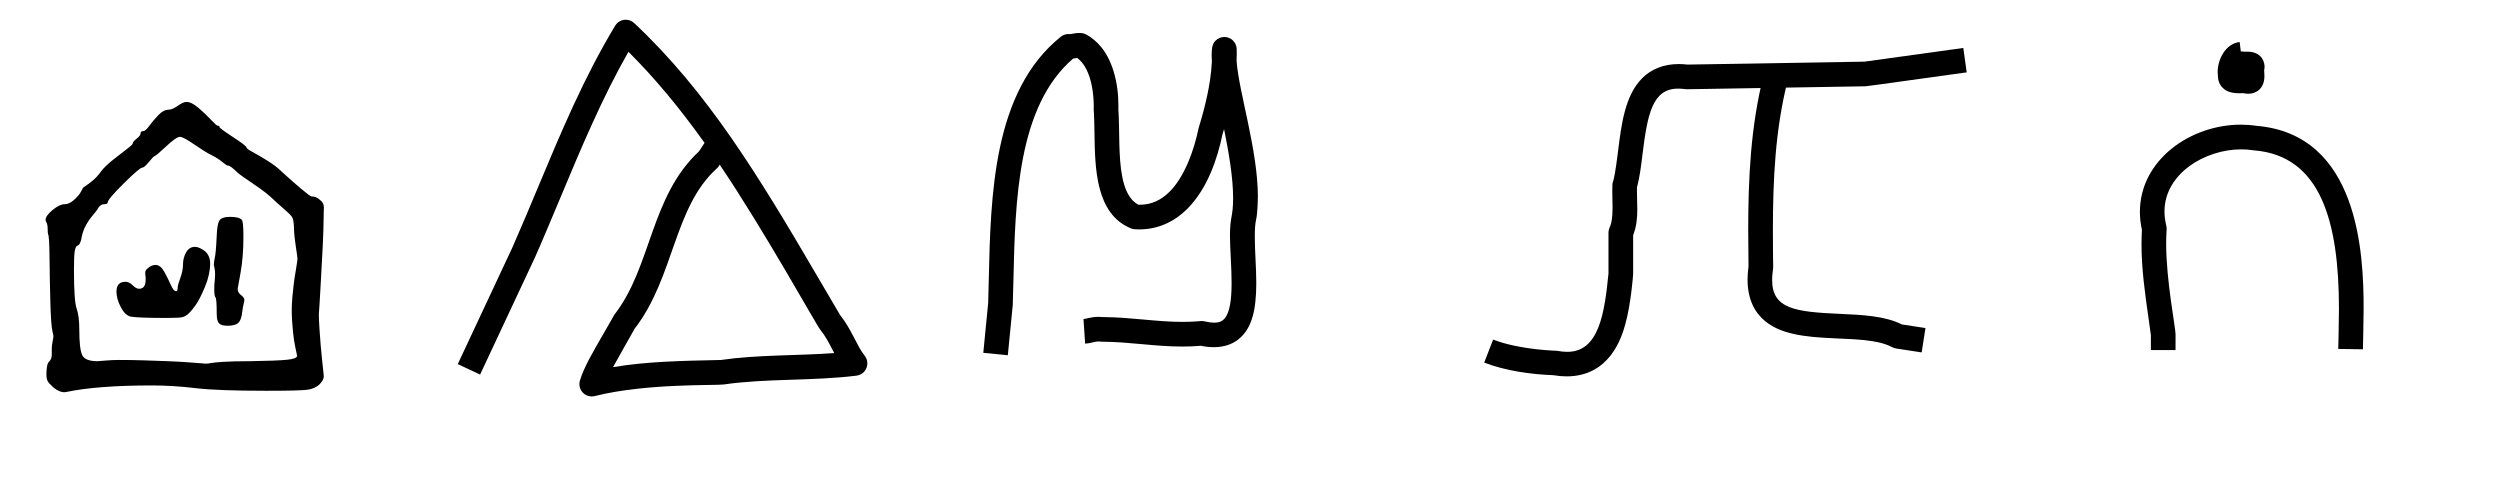
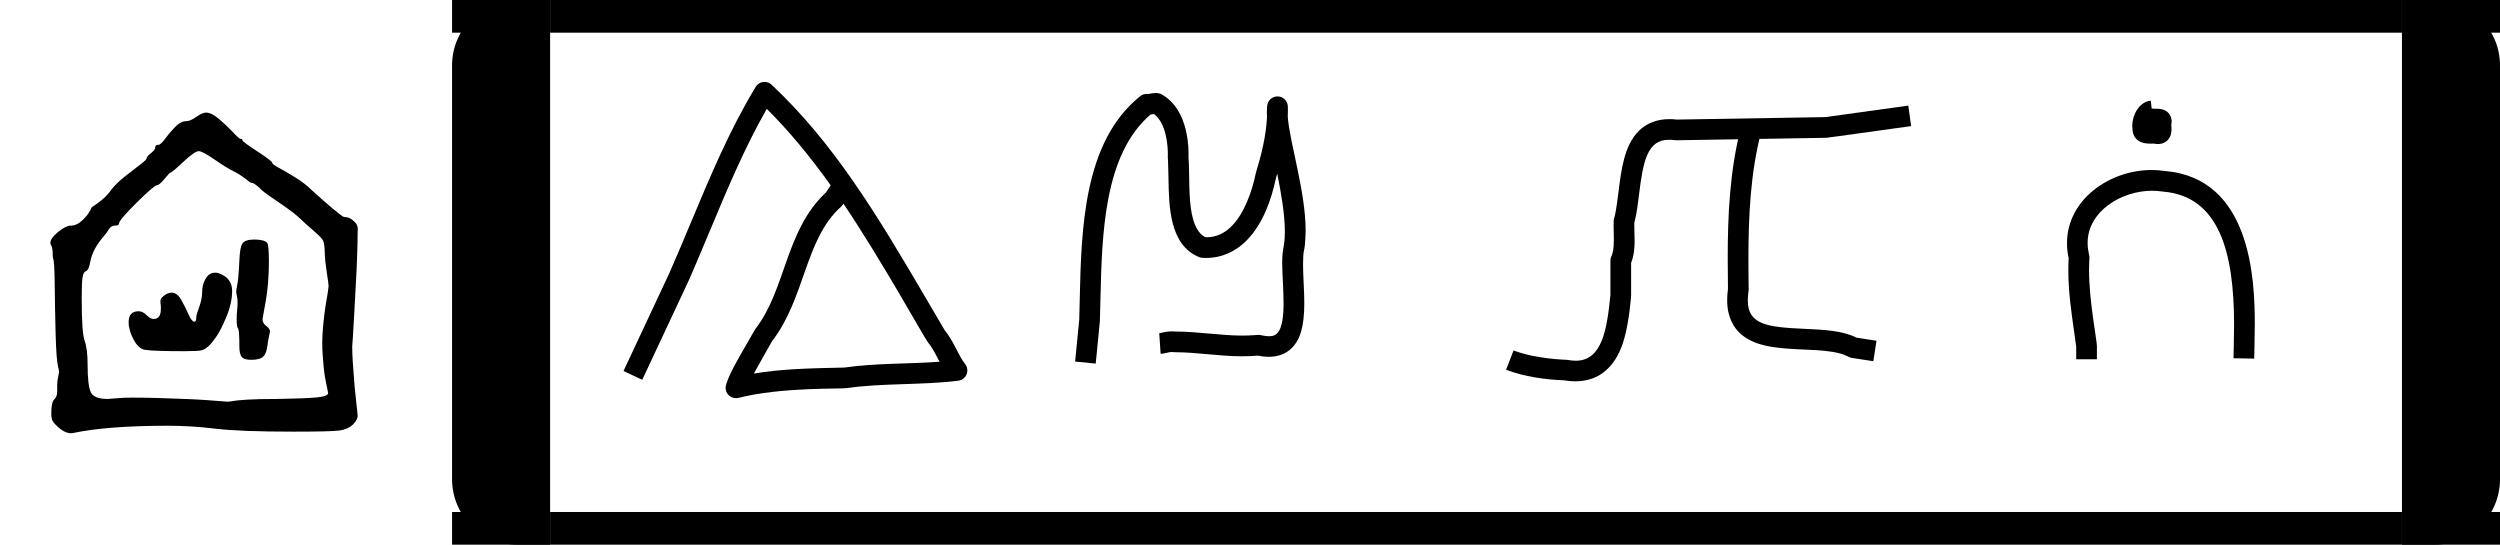
- <svg xmlns="http://www.w3.org/2000/svg" version="1.1" width="5070" height="1000" viewBox="0 0 5070 1000">
+ <svg xmlns="http://www.w3.org/2000/svg" version="1.1" width="4590" height="1000" viewBox="0 0 4590 1000">
  <path d="M126 137Q126 137 126 151Q126 160 128.0 169.0Q130 178 130 182Q130 184 128 192Q124 208 122.5 266.0Q121 324 120.5 375.0Q120 426 117 430Q116 433 116.0 443.5Q116 454 112 461Q111 462 111 465Q111 475 128.0 489.0Q145 503 157 503Q168 503 179.0 512.5Q190 522 195.5 531.0Q201 540 201 541Q201 543 207.5 547.0Q214 551 225.5 560.5Q237 570 246 583Q256 596 275.5 611.5Q295 627 309.0 637.5Q323 648 323 651Q323 655 332.5 662.5Q342 670 342 675Q342 681 349 681Q354 681 363.5 694.0Q373 707 385.5 720.0Q398 733 410 733Q419 733 432.5 742.5Q446 752 454 752Q466 752 483.0 737.5Q500 723 513.5 708.5Q527 694 530 694Q533 694 533.5 693.5Q534 693 534 691Q534 688 567.0 666.5Q600 645 600 641Q600 638 614.0 630.5Q628 623 650.0 609.5Q672 596 687 581Q711 559 733.0 540.5Q755 522 758 522Q762 522 767.5 520.5Q773 519 781.5 511.0Q790 503 788 489Q788 472 787.0 440.0Q786 408 784.0 374.0Q782 340 780.5 309.0Q779 278 777.5 257.5Q776 237 776 236Q776 221 777.5 199.5Q779 178 780.5 159.0Q782 140 784.0 123.0Q786 106 787.0 95.0Q788 84 788 84Q788 75 777 64Q766 54 748.0 51.5Q730 49 647 49Q529 49 475.0 55.5Q421 62 370 62Q237 62 161 46Q147 43 129 58Q119 67 116.0 72.5Q113 78 113 89Q113 114 119.5 120.0Q126 126 126 137ZM291 124Q320 124 351.5 123.0Q383 122 408.5 121.0Q434 120 455.0 118.5Q476 117 488.5 116.0Q501 115 501 115Q506 115 513.5 116.5Q521 118 544.5 119.5Q568 121 609 121Q674 122 698.5 124.5Q723 127 723 134Q723 134 722.5 136.5Q722 139 721.0 144.0Q720 149 718.5 156.0Q717 163 715.5 172.5Q714 182 713.0 193.0Q712 204 711.0 217.5Q710 231 710 245Q710 259 711.5 276.5Q713 294 715.0 310.0Q717 326 719.5 339.5Q722 353 723.0 361.5Q724 370 724 370Q724 374 720.0 399.5Q716 425 715.5 444.0Q715 463 712.0 469.5Q709 476 696 487Q693 490 686.0 496.0Q679 502 674.0 506.5Q669 511 666 514Q650 530 618.0 551.5Q586 573 578 580Q561 597 555 597Q552 597 548.0 600.5Q544 604 535.0 610.5Q526 617 514 623Q501 629 473.5 648.0Q446 667 438 667Q429 667 404.0 643.5Q379 620 376 620Q374 620 362.5 606.0Q351 592 346 592Q340 592 301.0 553.5Q262 515 262 507Q262 503 253 503Q245 503 239 494Q237 489 227.0 477.5Q217 466 209.5 452.5Q202 439 199 424Q196 404 188 402Q184 400 182.0 389.5Q180 379 180 344Q180 267 186.5 249.0Q193 231 193 197Q193 151 200.0 136.0Q207 121 237 121Q241 121 256.5 122.5Q272 124 291 124Z" transform="translate(0.00,833.33) scale(0.8333,-0.8333)" fill="#000000" />
  <path d="m 432.427,-300.259 c 0,-4 2.167,-11.833 6.5,-23.5 4.333,-11.667 6.5,-22.833 6.5,-33.5 0,-10 2.5,-19.5 7.5,-28.5 5,-9 12.167,-13.5 21.5,-13.5 4.667,0 10,1.667 16,5 14,7.333 21,19 21,35 0,18 -4.167,37 -12.5,57 -8.333,20 -15.667,34.5 -22,43.5 -6.333,9 -11.5,15.5 -15.5,19.5 -6,6 -11.667,9.667 -17,11 -5.333,1.333 -18,2 -38,2 -45.333,0 -74.333,-1 -87,-3 -9.333,-1.333 -17.667,-8.833 -25,-22.5 -7.333,-13.667 -11,-26.5 -11,-38.5 0,-16 7.333,-24 22,-24 6,0 11.833,2.833 17.5,8.5 5.667,5.667 10.833,8.5 15.5,8.5 10.667,0 16,-7.333 16,-22 v -7 c -1.333,-7.333 -1.333,-12.333 0,-15 1.333,-2.667 4.333,-5.667 9,-9 5.333,-3.333 10.333,-5 15,-5 8,0 15,5.333 21,16 6,10.667 11.333,21.333 16,32 4.667,10.667 9,16 13,16 2.667,0 4,-3 4,-9 z m 95,-126 c 0.667,-18.667 2.833,-31 6.5,-37 3.667,-6 12.5,-9 26.5,-9 14,0 23.333,2.333 28,7 2.667,2.667 4,16.333 4,41 0,32.667 -2.333,62 -7,88 l -7,39 c 0,6.667 3,12 9,16 6,4.667 8.333,9.333 7,14 -2.667,11.333 -4.333,20.333 -5,27 -1.333,12.667 -4.5,21.333 -9.5,26 -5,4.667 -13.833,7 -26.5,7 -10,0 -16.833,-2 -20.5,-6 -3.667,-4 -5.5,-11.667 -5.5,-23 0,-24.667 -1,-38 -3,-40 -2,-2 -3,-8.667 -3,-20 0,-8 0.333,-14.333 1,-19 0.667,-7.333 1,-13.333 1,-18 0,-6 -0.5,-11 -1.5,-15 -1,-4 -1.5,-6.667 -1.5,-8 0,-3.333 0.667,-8.333 2,-15 2,-7.333 3.667,-25.667 5,-55 z" transform="translate(0.00,833.33) scale(0.8333,0.8333)" fill="#000000" />
-   <path d="M 457.02,666.69 C 456.60,667.48 420.13,731.68 413.26,744.54 C 480.65,733.33 546.25,731.82 631.91,730.04 C 706.68,719.20 787.62,721.53 861.83,716.02 C 849.49,692.25 843.96,681.58 833.54,668.70 C 824.91,658.02 720.62,468.66 629.58,334.03 C 626.67,338.61 626.20,339.35 623.73,341.58 C 535.96,420.70 537.88,561.78 457.02,666.69  Z M 370.00,804.00 C 356.19,804.00 345.00,792.81 345.00,779.00 C 345.00,776.62 345.34,774.23 346.02,771.93 C 354.08,744.47 375.01,709.50 393.75,676.97 C 393.97,676.57 415.60,638.50 416.29,637.62 C 491.15,541.89 488.84,398.52 587.58,306.88 C 591.73,300.38 594.73,296.42 598.83,289.73 C 546.46,216.35 495.83,156.12 444.47,105.06 C 391.17,198.47 349.00,299.17 306.58,400.64 C 306.07,401.86 263.39,503.93 254.64,522.62 L 143.64,759.62 C 143.64,759.62 98.36,738.41 98.36,738.38 L 209.24,501.64 C 226.73,462.00 243.55,421.75 260.45,381.32 C 307.00,269.97 354.06,157.15 417.60,52.07 C 419.15,49.50 425.79,40.00 439.00,40.00 C 445.15,40.00 451.30,42.26 456.10,46.77 C 605.10,186.66 707.52,354.94 831.60,567.16 C 845.71,591.30 859.69,615.21 873.63,638.77 C 897.87,669.36 906.72,700.11 923.64,721.52 C 927.21,726.05 929.00,731.52 929.00,737.00 C 929.00,749.65 919.58,760.24 907.14,761.80 C 818.95,772.88 722.27,767.24 637.68,779.73 C 621.18,782.16 480.15,776.97 376.15,803.23 C 374.13,803.74 372.07,804.00 370.00,804.00 Z" transform="translate(830.00,-0.00) scale(1,1)" fill="#000000" />
-   <path d="M 308.00,222.00 C 308.00,221.06 308.12,218.78 308.12,214.56 C 308.12,200.07 306.14,140.92 274.62,117.52 C 266.43,118.82 266.43,118.82 266.20,118.85 C 153.66,215.68 148.89,406.55 145.20,568.63 C 144.43,602.28 144.04,616.80 143.87,618.46 L 133.87,720.46 C 133.87,720.46 84.12,715.58 84.13,715.54 C 94.04,614.39 94.04,614.39 94.04,614.39 C 94.50,599.22 94.85,583.54 95.22,567.48 C 99.14,395.34 103.94,184.51 241.39,74.47 C 245.94,70.83 251.47,69.00 257.00,69.00 C 258.06,69.00 259.11,69.07 260.16,69.20 C 260.98,69.09 262.45,68.87 264.25,68.56 C 267.72,67.97 272.40,66.92 278.67,66.92 C 283.28,66.92 287.89,67.29 292.94,70.03 C 312.90,80.88 335.48,102.36 348.42,144.82 C 355.46,167.93 358.12,192.07 358.12,214.11 C 358.12,216.57 358.09,219.01 358.02,221.41 C 360.99,261.58 357.56,317.44 366.11,359.54 C 374.56,401.14 391.43,411.43 398.92,415.23 C 399.56,415.25 400.19,415.25 400.83,415.25 C 426.04,415.25 445.34,405.33 462.23,388.44 C 492.03,358.64 511.36,305.56 520.52,260.94 C 520.68,260.18 520.87,259.41 521.10,258.66 C 533.66,217.59 545.29,171.44 547.67,125.40 C 547.38,121.16 547.22,117.02 547.22,112.97 C 547.22,93.20 550.15,87.49 555.32,82.32 C 560.20,77.44 566.60,75.00 573.00,75.00 C 586.56,75.00 597.63,85.80 597.99,99.34 C 598.07,102.49 598.11,105.63 598.11,108.77 C 598.11,113.86 598.00,118.93 597.80,123.97 C 602.60,188.08 640.97,304.59 640.97,399.17 C 640.97,399.64 640.65,432.25 637.27,446.01 C 635.43,453.48 634.74,465.32 634.74,479.64 C 634.74,511.26 637.75,542.42 637.75,574.18 C 637.75,631.72 627.52,662.86 607.58,682.80 C 593.13,697.25 573.78,704.09 551.52,704.09 C 543.18,704.09 534.43,703.13 525.38,701.25 C 512.57,702.35 500.08,702.80 487.86,702.80 C 431.18,702.80 380.41,693.17 324.92,692.99 C 321.93,692.99 320.57,692.46 317.30,692.46 C 309.94,692.46 302.64,696.14 290.65,696.94 L 287.33,647.06 C 292.28,646.73 302.94,642.55 318.02,642.55 C 320.73,642.55 323.58,642.69 326.55,643.01 C 384.15,643.35 434.74,652.79 488.18,652.79 C 508.57,652.79 526.61,651.00 527.00,651.00 C 533.16,651.00 540.80,654.39 552.60,654.39 C 570.06,654.39 587.67,646.56 587.67,574.41 C 587.67,558.57 586.91,541.61 586.10,524.85 C 585.32,508.84 584.37,493.08 584.37,478.05 C 584.37,437.57 590.75,441.09 590.75,401.76 C 590.75,360.18 582.16,310.02 572.38,261.76 C 571.34,265.29 570.29,268.78 569.24,272.22 C 559.08,321.16 539.03,382.35 497.58,423.80 C 473.13,448.24 440.32,465.23 400.37,465.23 C 388.84,465.23 386.19,464.23 383.49,463.13 C 311.99,433.80 310.64,341.42 309.59,269.49 C 309.01,230.08 308.00,222.48 308.00,222.00 Z" transform="translate(1910.00,-0.00) scale(1,1)" fill="#000000" />
-   <path d="M 606.00,542.00 C 606.00,546.18 603.91,554.87 603.91,568.08 C 603.91,626.37 650.88,632.48 740.82,636.50 C 786.76,638.55 832.37,640.59 866.94,657.93 L 914.83,665.30 C 914.83,665.30 907.22,714.71 907.17,714.70 C 855.17,706.70 855.17,706.70 855.17,706.70 C 845.62,705.23 841.04,697.37 807.61,691.96 C 759.76,684.22 697.95,688.78 646.90,677.14 C 616.57,670.23 554.06,650.54 554.06,566.86 C 554.06,558.44 554.70,549.61 555.98,540.37 C 555.66,515.94 555.39,491.39 555.39,466.76 C 555.39,362.05 560.27,255.89 586.78,151.80 C 586.78,151.80 635.23,164.14 635.22,164.20 C 610.19,262.47 605.41,365.06 605.41,468.94 C 605.41,502.99 606.00,541.27 606.00,542.00  Z M 188.61,713.52 C 253.17,713.52 264.03,634.00 272.00,554.74 L 272.00,472.00 C 272.00,458.65 280.28,461.80 280.28,420.74 C 280.28,419.96 279.71,388.35 279.71,388.02 C 279.71,353.88 280.47,395.07 291.49,306.05 C 298.20,251.85 305.43,193.50 340.54,158.39 C 358.87,140.06 384.10,129.89 414.62,129.89 C 420.36,129.89 426.27,130.25 432.37,130.98 L 791.06,125.03 C 791.06,125.03 991.54,97.24 991.59,97.24 L 998.46,146.76 C 804.56,173.63 795.49,174.96 793.42,174.99 L 431.00,181.00 C 427.46,181.00 422.24,179.74 413.12,179.74 C 360.94,179.74 351.03,232.07 341.10,312.24 C 338.20,335.68 335.46,358.94 329.84,379.96 C 329.75,382.50 329.71,385.14 329.71,387.86 C 329.71,389.00 330.44,424.31 330.44,424.67 C 330.44,441.15 329.05,459.17 322.00,477.10 L 322.00,556.00 C 322.00,557.04 317.74,616.22 305.93,658.28 C 298.73,683.89 274.89,763.28 187.01,763.28 C 178.49,763.28 169.59,762.51 160.32,760.91 C 114.76,759.15 63.76,752.23 19.97,735.32 C 19.97,735.32 37.99,688.67 38.03,688.68 C 93.01,709.92 166.24,711.18 167.53,711.42 C 175.39,712.86 182.37,713.52 188.61,713.52 Z" transform="translate(2990.00,-0.00) scale(1,1)" fill="#000000" />
-   <path d="M 474.34,104.34 C 474.49,104.33 475.05,104.30 475.85,104.30 C 478.10,104.30 480.15,104.54 482.03,104.91 C 483.35,104.83 485.02,104.73 487.04,104.73 C 521.74,104.73 522.55,132.59 522.55,135.21 C 522.55,137.88 522.21,140.31 521.70,142.49 C 521.83,147.38 522.26,149.86 522.26,154.03 C 522.26,180.65 504.37,190.15 489.71,190.15 C 486.01,190.15 482.51,189.63 479.50,188.93 C 476.61,188.98 473.81,189.13 470.84,189.13 C 449.83,189.13 441.65,182.14 437.34,177.83 C 430.73,171.23 427.88,161.97 427.88,153.61 C 427.88,153.45 427.88,153.30 427.88,153.14 C 427.57,150.66 427.42,148.21 427.42,145.78 C 427.42,121.84 442.42,88.73 472.05,85.18 L 474.34,104.34  Z M 323.00,494.91 C 323.00,568.75 342.00,664.06 342.00,678.00 L 342.00,710.00 L 292.00,710.00 L 292.00,679.66 C 290.37,667.36 288.62,655.00 286.85,642.57 C 280.06,594.88 272.99,546.02 272.99,495.42 C 272.99,485.73 273.25,475.97 273.82,466.14 C 271.03,453.63 269.72,441.43 269.72,429.62 C 269.72,324.96 371.67,252.82 474.34,252.82 C 484.93,252.82 495.49,253.59 505.92,255.16 C 713.64,272.30 723.43,515.14 723.43,625.09 C 723.43,651.13 722.00,707.55 721.99,708.38 L 672.01,707.62 C 672.02,706.80 673.39,652.31 673.39,626.34 C 673.39,450.27 636.84,315.63 501.02,304.92 C 500.39,304.87 499.76,304.79 499.13,304.70 C 491.31,303.48 483.31,302.89 475.25,302.89 C 401.47,302.89 319.58,352.45 319.58,428.82 C 319.58,447.80 324.00,457.29 324.00,464.00 C 324.00,466.26 323.00,476.76 323.00,494.91 Z" transform="translate(4070.00,-0.00) scale(1,1)" fill="#000000" />
+   <path d="M 1010.0 0 H 950.0 A 120 120 0 0 0 830.0 120 V 880 A 120 120 0 0 0 950.0 1000 H 1010.0 Z" fill="#000000" />
+   <path d="M 4410.0 0 H 4470.0 A 120 120 0 0 1 4590.0 120 V 880 A 120 120 0 0 1 4470.0 1000 H 4410.0 Z" fill="#000000" />
+   <rect x="830.00" y="0.00" width="180.00" height="60.00" fill="#000000" />
+   <rect x="830.00" y="940.00" width="180.00" height="60.00" fill="#000000" />
+   <rect x="1010.00" y="0.00" width="3400.00" height="60.00" fill="#000000" />
+   <rect x="1010.00" y="940.00" width="3400.00" height="60.00" fill="#000000" />
+   <rect x="4410.00" y="0.00" width="180.00" height="60.00" fill="#000000" />
+   <rect x="4410.00" y="940.00" width="180.00" height="60.00" fill="#000000" />
+   <path d="M 457.02,666.69 C 456.60,667.48 420.13,731.68 413.26,744.54 C 480.65,733.33 546.25,731.82 631.91,730.04 C 706.68,719.20 787.62,721.53 861.83,716.02 C 849.49,692.25 843.96,681.58 833.54,668.70 C 824.91,658.02 720.62,468.66 629.58,334.03 C 626.67,338.61 626.20,339.35 623.73,341.58 C 535.96,420.70 537.88,561.78 457.02,666.69  Z M 370.00,804.00 C 356.19,804.00 345.00,792.81 345.00,779.00 C 345.00,776.62 345.34,774.23 346.02,771.93 C 354.08,744.47 375.01,709.50 393.75,676.97 C 393.97,676.57 415.60,638.50 416.29,637.62 C 491.15,541.89 488.84,398.52 587.58,306.88 C 591.73,300.38 594.73,296.42 598.83,289.73 C 546.46,216.35 495.83,156.12 444.47,105.06 C 391.17,198.47 349.00,299.17 306.58,400.64 C 306.07,401.86 263.39,503.93 254.64,522.62 L 143.64,759.62 C 143.64,759.62 98.36,738.41 98.36,738.38 L 209.24,501.64 C 226.73,462.00 243.55,421.75 260.45,381.32 C 307.00,269.97 354.06,157.15 417.60,52.07 C 419.15,49.50 425.79,40.00 439.00,40.00 C 445.15,40.00 451.30,42.26 456.10,46.77 C 605.10,186.66 707.52,354.94 831.60,567.16 C 845.71,591.30 859.69,615.21 873.63,638.77 C 897.87,669.36 906.72,700.11 923.64,721.52 C 927.21,726.05 929.00,731.52 929.00,737.00 C 929.00,749.65 919.58,760.24 907.14,761.80 C 818.95,772.88 722.27,767.24 637.68,779.73 C 621.18,782.16 480.15,776.97 376.15,803.23 C 374.13,803.74 372.07,804.00 370.00,804.00 Z" transform="translate(1070.00,120.00) scale(0.76,0.76)" fill="#000000" />
+   <path d="M 308.00,222.00 C 308.00,221.06 308.12,218.78 308.12,214.56 C 308.12,200.07 306.14,140.92 274.62,117.52 C 266.43,118.82 266.43,118.82 266.20,118.85 C 153.66,215.68 148.89,406.55 145.20,568.63 C 144.43,602.28 144.04,616.80 143.87,618.46 L 133.87,720.46 C 133.87,720.46 84.12,715.58 84.13,715.54 C 94.04,614.39 94.04,614.39 94.04,614.39 C 94.50,599.22 94.85,583.54 95.22,567.48 C 99.14,395.34 103.94,184.51 241.39,74.47 C 245.94,70.83 251.47,69.00 257.00,69.00 C 258.06,69.00 259.11,69.07 260.16,69.20 C 260.98,69.09 262.45,68.87 264.25,68.56 C 267.72,67.97 272.40,66.92 278.67,66.92 C 283.28,66.92 287.89,67.29 292.94,70.03 C 312.90,80.88 335.48,102.36 348.42,144.82 C 355.46,167.93 358.12,192.07 358.12,214.11 C 358.12,216.57 358.09,219.01 358.02,221.41 C 360.99,261.58 357.56,317.44 366.11,359.54 C 374.56,401.14 391.43,411.43 398.92,415.23 C 399.56,415.25 400.19,415.25 400.83,415.25 C 426.04,415.25 445.34,405.33 462.23,388.44 C 492.03,358.64 511.36,305.56 520.52,260.94 C 520.68,260.18 520.87,259.41 521.10,258.66 C 533.66,217.59 545.29,171.44 547.67,125.40 C 547.38,121.16 547.22,117.02 547.22,112.97 C 547.22,93.20 550.15,87.49 555.32,82.32 C 560.20,77.44 566.60,75.00 573.00,75.00 C 586.56,75.00 597.63,85.80 597.99,99.34 C 598.07,102.49 598.11,105.63 598.11,108.77 C 598.11,113.86 598.00,118.93 597.80,123.97 C 602.60,188.08 640.97,304.59 640.97,399.17 C 640.97,399.64 640.65,432.25 637.27,446.01 C 635.43,453.48 634.74,465.32 634.74,479.64 C 634.74,511.26 637.75,542.42 637.75,574.18 C 637.75,631.72 627.52,662.86 607.58,682.80 C 593.13,697.25 573.78,704.09 551.52,704.09 C 543.18,704.09 534.43,703.13 525.38,701.25 C 512.57,702.35 500.08,702.80 487.86,702.80 C 431.18,702.80 380.41,693.17 324.92,692.99 C 321.93,692.99 320.57,692.46 317.30,692.46 C 309.94,692.46 302.64,696.14 290.65,696.94 L 287.33,647.06 C 292.28,646.73 302.94,642.55 318.02,642.55 C 320.73,642.55 323.58,642.69 326.55,643.01 C 384.15,643.35 434.74,652.79 488.18,652.79 C 508.57,652.79 526.61,651.00 527.00,651.00 C 533.16,651.00 540.80,654.39 552.60,654.39 C 570.06,654.39 587.67,646.56 587.67,574.41 C 587.67,558.57 586.91,541.61 586.10,524.85 C 585.32,508.84 584.37,493.08 584.37,478.05 C 584.37,437.57 590.75,441.09 590.75,401.76 C 590.75,360.18 582.16,310.02 572.38,261.76 C 571.34,265.29 570.29,268.78 569.24,272.22 C 559.08,321.16 539.03,382.35 497.58,423.80 C 473.13,448.24 440.32,465.23 400.37,465.23 C 388.84,465.23 386.19,464.23 383.49,463.13 C 311.99,433.80 310.64,341.42 309.59,269.49 C 309.01,230.08 308.00,222.48 308.00,222.00 Z" transform="translate(1910.00,120.00) scale(0.76,0.76)" fill="#000000" />
+   <path d="M 606.00,542.00 C 606.00,546.18 603.91,554.87 603.91,568.08 C 603.91,626.37 650.88,632.48 740.82,636.50 C 786.76,638.55 832.37,640.59 866.94,657.93 L 914.83,665.30 C 914.83,665.30 907.22,714.71 907.17,714.70 C 855.17,706.70 855.17,706.70 855.17,706.70 C 845.62,705.23 841.04,697.37 807.61,691.96 C 759.76,684.22 697.95,688.78 646.90,677.14 C 616.57,670.23 554.06,650.54 554.06,566.86 C 554.06,558.44 554.70,549.61 555.98,540.37 C 555.66,515.94 555.39,491.39 555.39,466.76 C 555.39,362.05 560.27,255.89 586.78,151.80 C 586.78,151.80 635.23,164.14 635.22,164.20 C 610.19,262.47 605.41,365.06 605.41,468.94 C 605.41,502.99 606.00,541.27 606.00,542.00  Z M 188.61,713.52 C 253.17,713.52 264.03,634.00 272.00,554.74 L 272.00,472.00 C 272.00,458.65 280.28,461.80 280.28,420.74 C 280.28,419.96 279.71,388.35 279.71,388.02 C 279.71,353.88 280.47,395.07 291.49,306.05 C 298.20,251.85 305.43,193.50 340.54,158.39 C 358.87,140.06 384.10,129.89 414.62,129.89 C 420.36,129.89 426.27,130.25 432.37,130.98 L 791.06,125.03 C 791.06,125.03 991.54,97.24 991.59,97.24 L 998.46,146.76 C 804.56,173.63 795.49,174.96 793.42,174.99 L 431.00,181.00 C 427.46,181.00 422.24,179.74 413.12,179.74 C 360.94,179.74 351.03,232.07 341.10,312.24 C 338.20,335.68 335.46,358.94 329.84,379.96 C 329.75,382.50 329.71,385.14 329.71,387.86 C 329.71,389.00 330.44,424.31 330.44,424.67 C 330.44,441.15 329.05,459.17 322.00,477.10 L 322.00,556.00 C 322.00,557.04 317.74,616.22 305.93,658.28 C 298.73,683.89 274.89,763.28 187.01,763.28 C 178.49,763.28 169.59,762.51 160.32,760.91 C 114.76,759.15 63.76,752.23 19.97,735.32 C 19.97,735.32 37.99,688.67 38.03,688.68 C 93.01,709.92 166.24,711.18 167.53,711.42 C 175.39,712.86 182.37,713.52 188.61,713.52 Z" transform="translate(2750.00,120.00) scale(0.76,0.76)" fill="#000000" />
+   <path d="M 474.34,104.34 C 474.49,104.33 475.05,104.30 475.85,104.30 C 478.10,104.30 480.15,104.54 482.03,104.91 C 483.35,104.83 485.02,104.73 487.04,104.73 C 521.74,104.73 522.55,132.59 522.55,135.21 C 522.55,137.88 522.21,140.31 521.70,142.49 C 521.83,147.38 522.26,149.86 522.26,154.03 C 522.26,180.65 504.37,190.15 489.71,190.15 C 486.01,190.15 482.51,189.63 479.50,188.93 C 476.61,188.98 473.81,189.13 470.84,189.13 C 449.83,189.13 441.65,182.14 437.34,177.83 C 430.73,171.23 427.88,161.97 427.88,153.61 C 427.88,153.45 427.88,153.30 427.88,153.14 C 427.57,150.66 427.42,148.21 427.42,145.78 C 427.42,121.84 442.42,88.73 472.05,85.18 L 474.34,104.34  Z M 323.00,494.91 C 323.00,568.75 342.00,664.06 342.00,678.00 L 342.00,710.00 L 292.00,710.00 L 292.00,679.66 C 290.37,667.36 288.62,655.00 286.85,642.57 C 280.06,594.88 272.99,546.02 272.99,495.42 C 272.99,485.73 273.25,475.97 273.82,466.14 C 271.03,453.63 269.72,441.43 269.72,429.62 C 269.72,324.96 371.67,252.82 474.34,252.82 C 484.93,252.82 495.49,253.59 505.92,255.16 C 713.64,272.30 723.43,515.14 723.43,625.09 C 723.43,651.13 722.00,707.55 721.99,708.38 L 672.01,707.62 C 672.02,706.80 673.39,652.31 673.39,626.34 C 673.39,450.27 636.84,315.63 501.02,304.92 C 500.39,304.87 499.76,304.79 499.13,304.70 C 491.31,303.48 483.31,302.89 475.25,302.89 C 401.47,302.89 319.58,352.45 319.58,428.82 C 319.58,447.80 324.00,457.29 324.00,464.00 C 324.00,466.26 323.00,476.76 323.00,494.91 Z" transform="translate(3590.00,120.00) scale(0.76,0.76)" fill="#000000" />
</svg>
